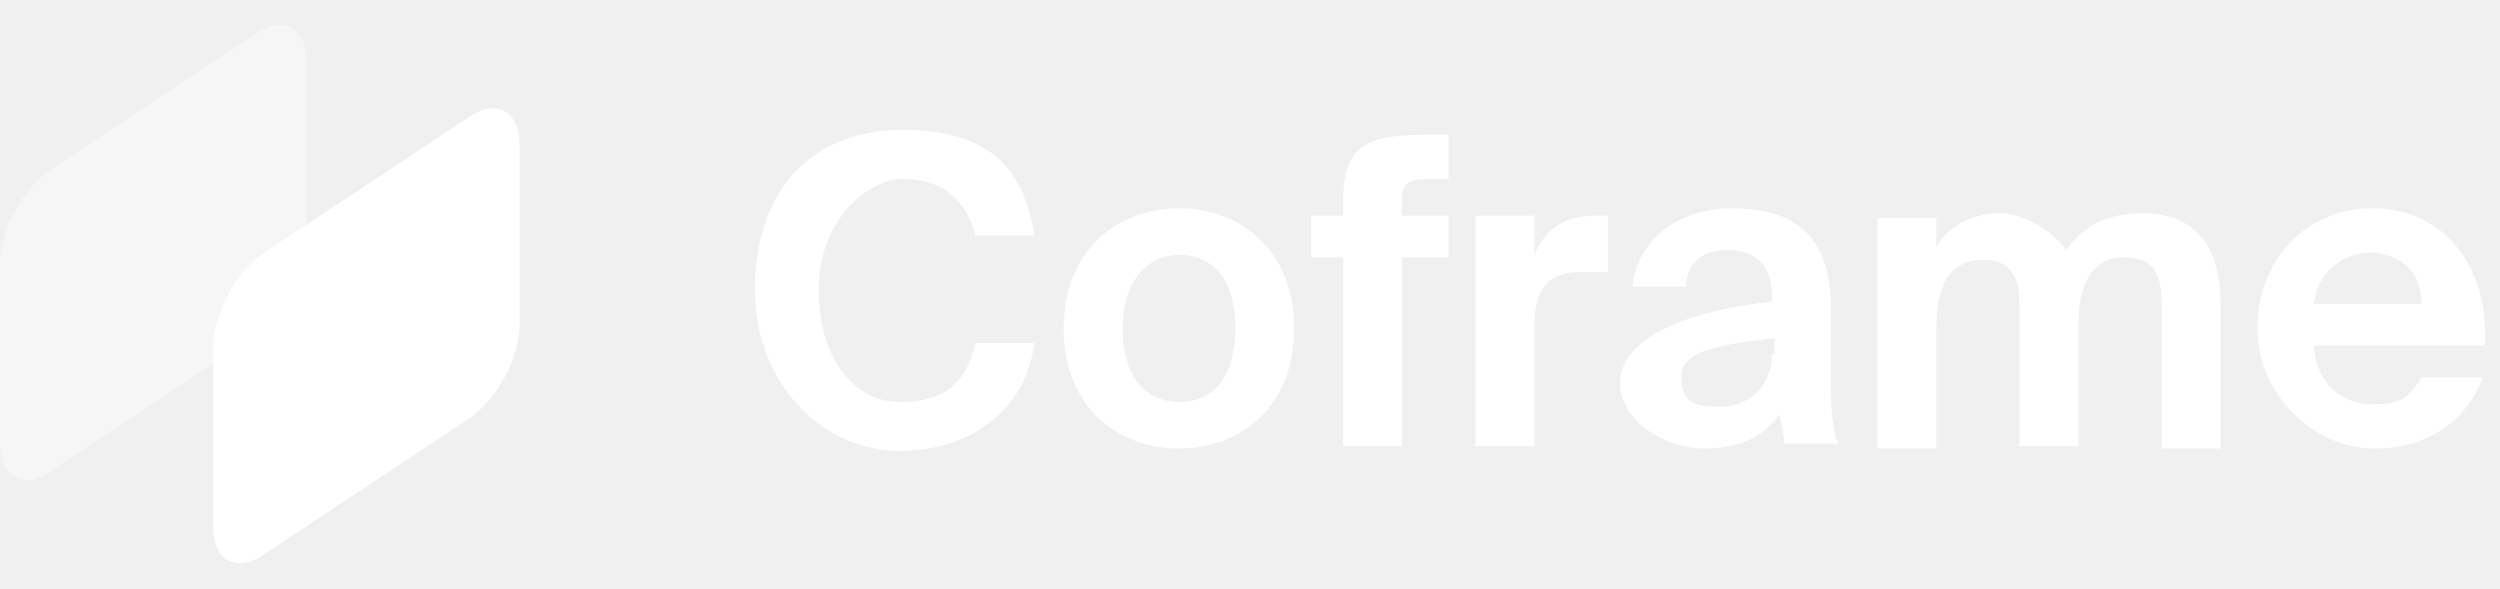
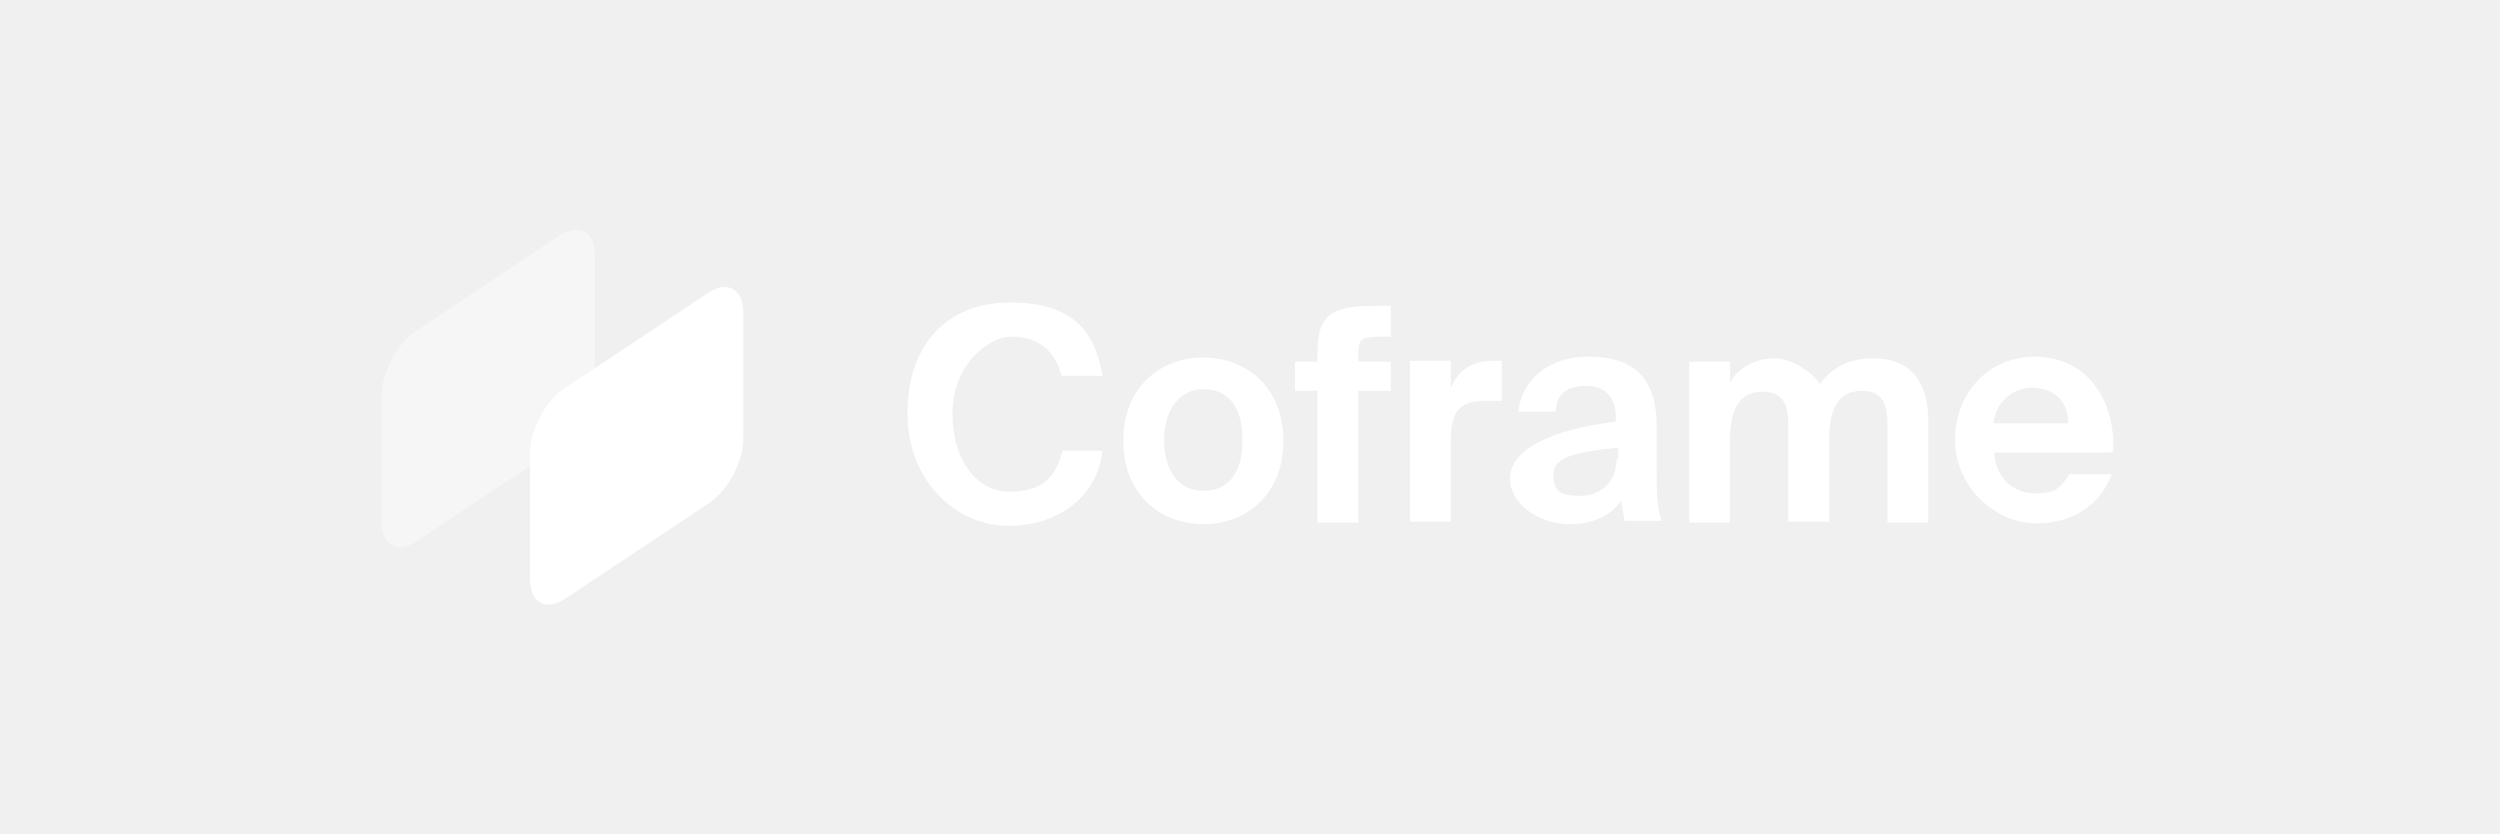
- <svg xmlns="http://www.w3.org/2000/svg" id="Layer_1" version="1.1" viewBox="0 0 102 24">
+ <svg xmlns="http://www.w3.org/2000/svg" id="Layer_1" version="1.1" viewBox="0 0 300 100">
  <defs>
    <style>
      .st0, .st1 {
        fill: #fff;
      }

      .st1 {
        isolation: isolate;
        opacity: .4;
      }
    </style>
  </defs>
  <g id="Logo">
    <g id="Group">
-       <path id="Vector" class="st0" d="M101.3,14.1h-6.9c.1,1.6,1.2,2.4,2.4,2.4s1.5-.3,2-1.1h2.5c-.5,1.4-1.9,2.9-4.4,2.9s-4.8-2.2-4.8-4.9,1.9-4.9,4.7-4.9,4.7,2.2,4.6,5.5ZM96.7,10.3c-.9,0-2.1.6-2.3,2.1h4.4c0-1.6-1.2-2.1-2.2-2.1Z" />
-       <path id="Vector_2" class="st0" d="M88.2,18.1v-5.4c0-1,0-2.2-1.5-2.2s-1.9,1.3-1.9,2.8v4.9h-2.4v-5.4c0-1,0-2.2-1.5-2.2s-1.9,1.3-1.9,2.8v4.9h-2.4v-9.4h2.4v1.2c.5-.9,1.5-1.4,2.6-1.4s2.3.9,2.7,1.5c.7-1,1.7-1.5,3.1-1.5,2.3,0,3.2,1.5,3.2,3.7v5.9h-2.4Z" />
-       <path id="Vector_3" class="st0" d="M72.4,14.5v-.7c-2.7.3-3.8.6-3.8,1.6s.5,1.2,1.6,1.2,2.1-.8,2.1-2.2ZM72.6,16.9c-.7,1-1.7,1.4-3.1,1.4s-3.4-1-3.4-2.7,2.5-2.9,6.2-3.3v-.2c0-1.4-.8-1.9-1.8-1.9s-1.7.5-1.7,1.5h-2.2c.2-1.8,1.7-3.2,4.1-3.2s4,1,4,4.1,0,1.5,0,2.4c0,1.5,0,2.3.3,3.1h-2.2c0-.3-.1-.7-.2-1.2Z" />
-       <path id="Vector_4" class="st0" d="M65.6,8.8v2.3c-.3,0-.6,0-1,0-1.2,0-2,.4-2,2.2v4.9h-2.4v-9.4h2.4v1.6c.5-1.2,1.4-1.6,2.5-1.6s.4,0,.5,0Z" />
-       <path id="Vector_5" class="st0" d="M54.8,8.7v-.5c0-2.4,1.1-2.7,3.5-2.7h.8v1.8h-.5c-1.2,0-1.4.1-1.4,1v.5h1.9v1.7h-1.9v7.7h-2.4v-7.7h-1.3v-1.7h1.3Z" />
-       <path id="Vector_6" class="st0" d="M48.1,10.4c-1.3,0-2.3,1.1-2.3,3s.9,3,2.3,3,2.3-1,2.3-3-.9-3-2.3-3ZM48.1,18.3c-2.4,0-4.7-1.6-4.7-4.9s2.3-4.9,4.7-4.9,4.7,1.6,4.7,4.9-2.3,4.9-4.7,4.9Z" />
-       <path id="Vector_7" class="st0" d="M39.8,14h2.4c-.3,2.6-2.5,4.4-5.5,4.4s-5.9-2.6-5.9-6.6,2.3-6.5,6-6.5,5,1.7,5.4,4.3h-2.4c-.5-1.8-1.7-2.3-3-2.3s-3.4,1.6-3.4,4.5,1.5,4.6,3.3,4.6,2.7-.7,3.1-2.4Z" />
+       <path id="Vector" class="st0" d="M253.4,54.3h-14.1c.2,3.3,2.5,4.9,4.9,4.9s3.1-.6,4.1-2.3h5.1c-1,2.9-3.9,5.9-9,5.9s-9.8-4.5-9.8-10,3.9-10,9.6-10,9.6,4.5,9.4,11.3c0,0-.2.2-.2.2ZM243.9,46.5c-1.8,0-4.3,1.2-4.7,4.3h9c0-3.3-2.5-4.3-4.5-4.3h.2Z" />
+       <path id="Vector_2" class="st0" d="M226.5,62.5v-11.1c0-2,0-4.5-3.1-4.5s-3.9,2.7-3.9,5.7v10h-4.9v-11.1c0-2,0-4.5-3.1-4.5s-3.9,2.7-3.9,5.7v10h-4.9v-19.3h4.9v2.5c1-1.8,3.1-2.9,5.3-2.9s4.7,1.8,5.5,3.1c1.4-2,3.5-3.1,6.4-3.1,4.7,0,6.6,3.1,6.6,7.6v12.1h-4.9v-.4.2Z" />
+       <path id="Vector_3" class="st0" d="M194.2,55.1v-1.4c-5.5.6-7.8,1.2-7.8,3.3s1,2.5,3.3,2.5,4.3-1.6,4.3-4.5l.2.2h0ZM194.6,60c-1.4,2-3.5,2.9-6.4,2.9s-7-2-7-5.5,5.1-5.9,12.7-6.8v-.4c0-2.9-1.6-3.9-3.7-3.9s-3.5,1-3.5,3.1h-4.5c.4-3.7,3.5-6.6,8.4-6.6s8.2,2,8.2,8.4,0,3.1,0,4.9c0,3.1,0,4.7.6,6.4h-4.5c0-.6-.2-1.4-.4-2.5h0Z" />
+       <path id="Vector_4" class="st0" d="M180.2,43.4v4.7h-2c-2.5,0-4.1.8-4.1,4.5v10h-4.9v-19.3h4.9v3.3c1-2.5,2.9-3.3,5.1-3.3s.8,0,1,0h0Z" />
+       <path id="Vector_5" class="st0" d="M158.1,43.2v-1c0-4.9,2.3-5.5,7.2-5.5h1.6v3.7h-1c-2.5,0-2.9.2-2.9,2v1h3.9v3.5h-3.9v15.8h-4.9v-15.8h-2.7v-3.5h2.7v-.2h0Z" />
+       <path id="Vector_6" class="st0" d="M144.4,46.7c-2.7,0-4.7,2.3-4.7,6.1s1.8,6.1,4.7,6.1,4.7-2,4.7-6.1-1.8-6.1-4.7-6.1ZM144.4,62.9c-4.9,0-9.6-3.3-9.6-10s4.7-10,9.6-10,9.6,3.3,9.6,10-4.7,10-9.6,10Z" />
+       <path id="Vector_7" class="st0" d="M127.4,54.1h4.9c-.6,5.3-5.1,9-11.3,9s-12.1-5.3-12.1-13.5,4.7-13.3,12.3-13.3,10.2,3.5,11.1,8.8h-4.9c-1-3.7-3.5-4.7-6.1-4.7s-7,3.3-7,9.2,3.1,9.4,6.8,9.4,5.5-1.4,6.4-4.9h-.1Z" />
    </g>
    <g id="Group_2">
-       <path id="Rounded_rectangle" class="st1" d="M2.1,6.9L10.4,1.4c1.1-.8,2.1-.3,2.1,1.1v7.3c0,1.4-.9,3.1-2.1,3.9l-8.3,5.5c-1.1.8-2.1.3-2.1-1.1v-7.3c0-1.4.9-3.1,2.1-3.9Z" />
-       <path id="Rounded_rectangle_x5F_2" class="st0" d="M10.8,10.3l8.3-5.5c1.1-.8,2.1-.3,2.1,1.1v7.3c0,1.4-.9,3.1-2.1,3.9l-8.3,5.5c-1.1.8-2.1.3-2.1-1.1v-7.3c0-1.4.9-3.1,2.1-3.9Z" />
+       <path id="Rounded_rectangle" class="st1" d="M50.1,39.6l17-11.3c2.3-1.6,4.3-.6,4.3,2.3v15c0,2.9-1.8,6.4-4.3,8l-17,11.3c-2.3,1.6-4.3.6-4.3-2.3v-15c0-2.9,1.8-6.4,4.3-8Z" />
+       <path id="Rounded_rectangle_x5F_2" class="st0" d="M67.9,46.5l17-11.3c2.3-1.6,4.3-.6,4.3,2.3v15c0,2.9-1.8,6.4-4.3,8l-17,11.3c-2.3,1.6-4.3.6-4.3-2.3v-15c0-2.9,1.8-6.4,4.3-8Z" />
    </g>
  </g>
</svg>
